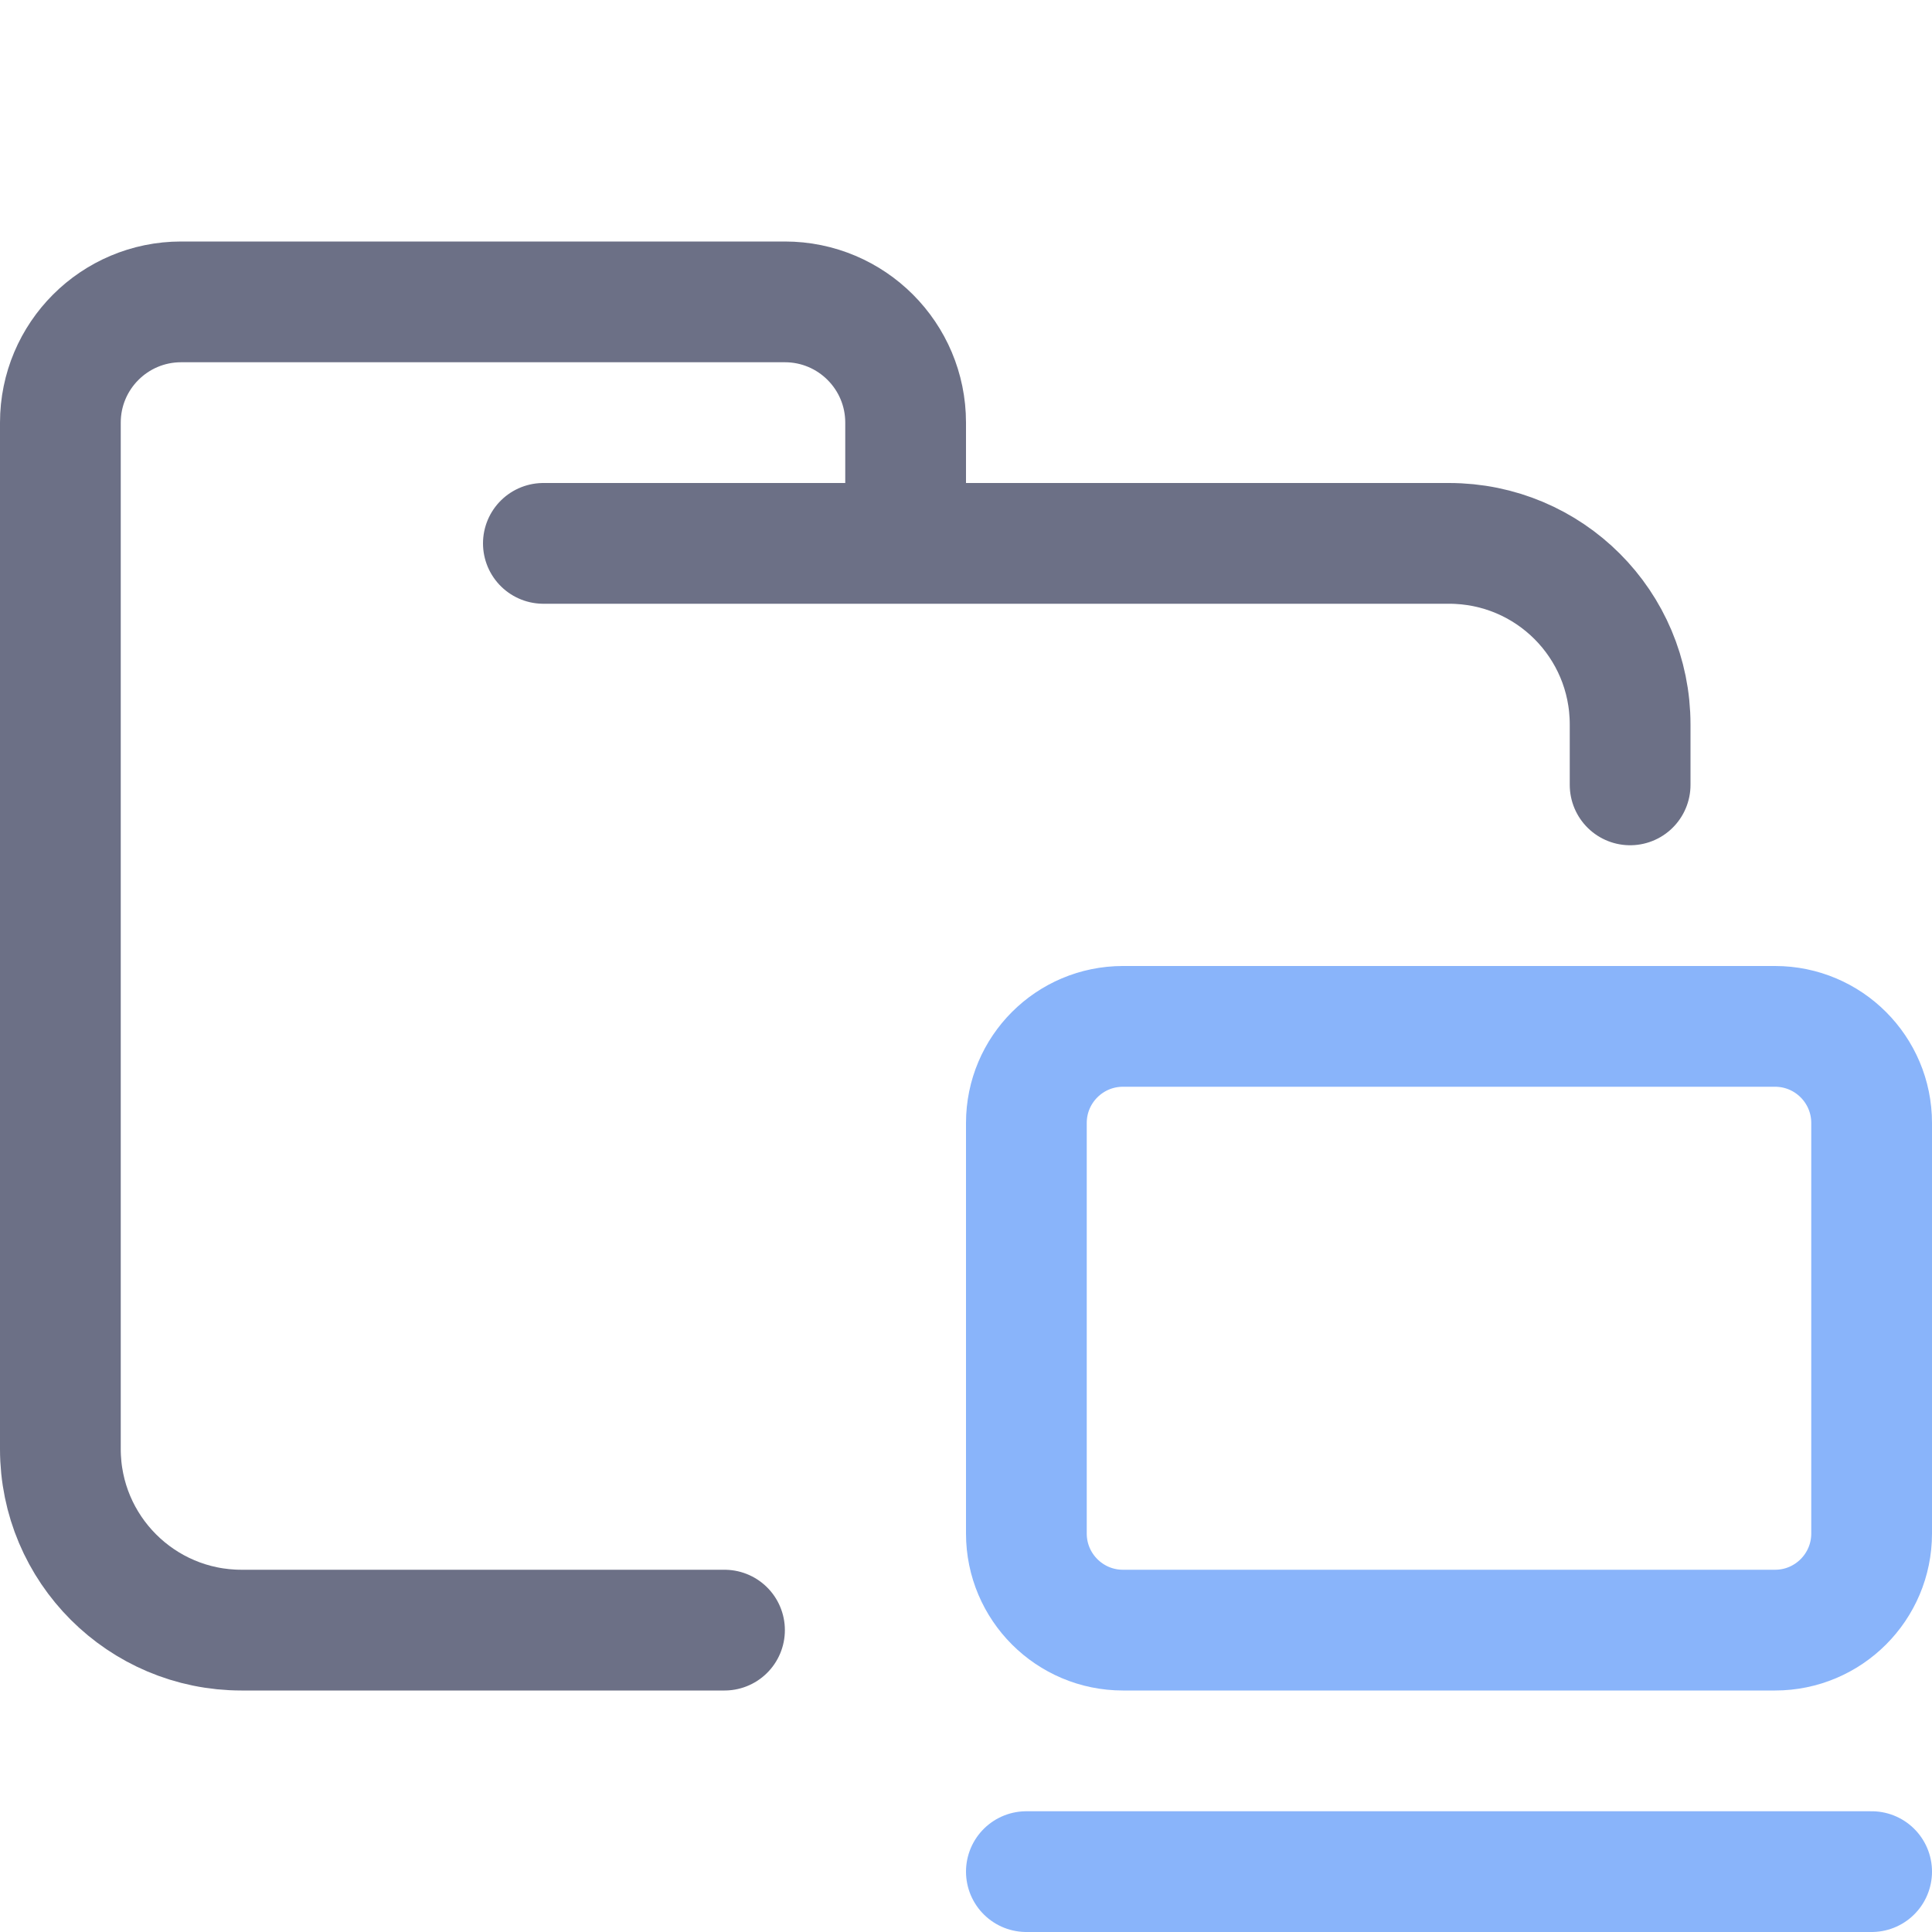
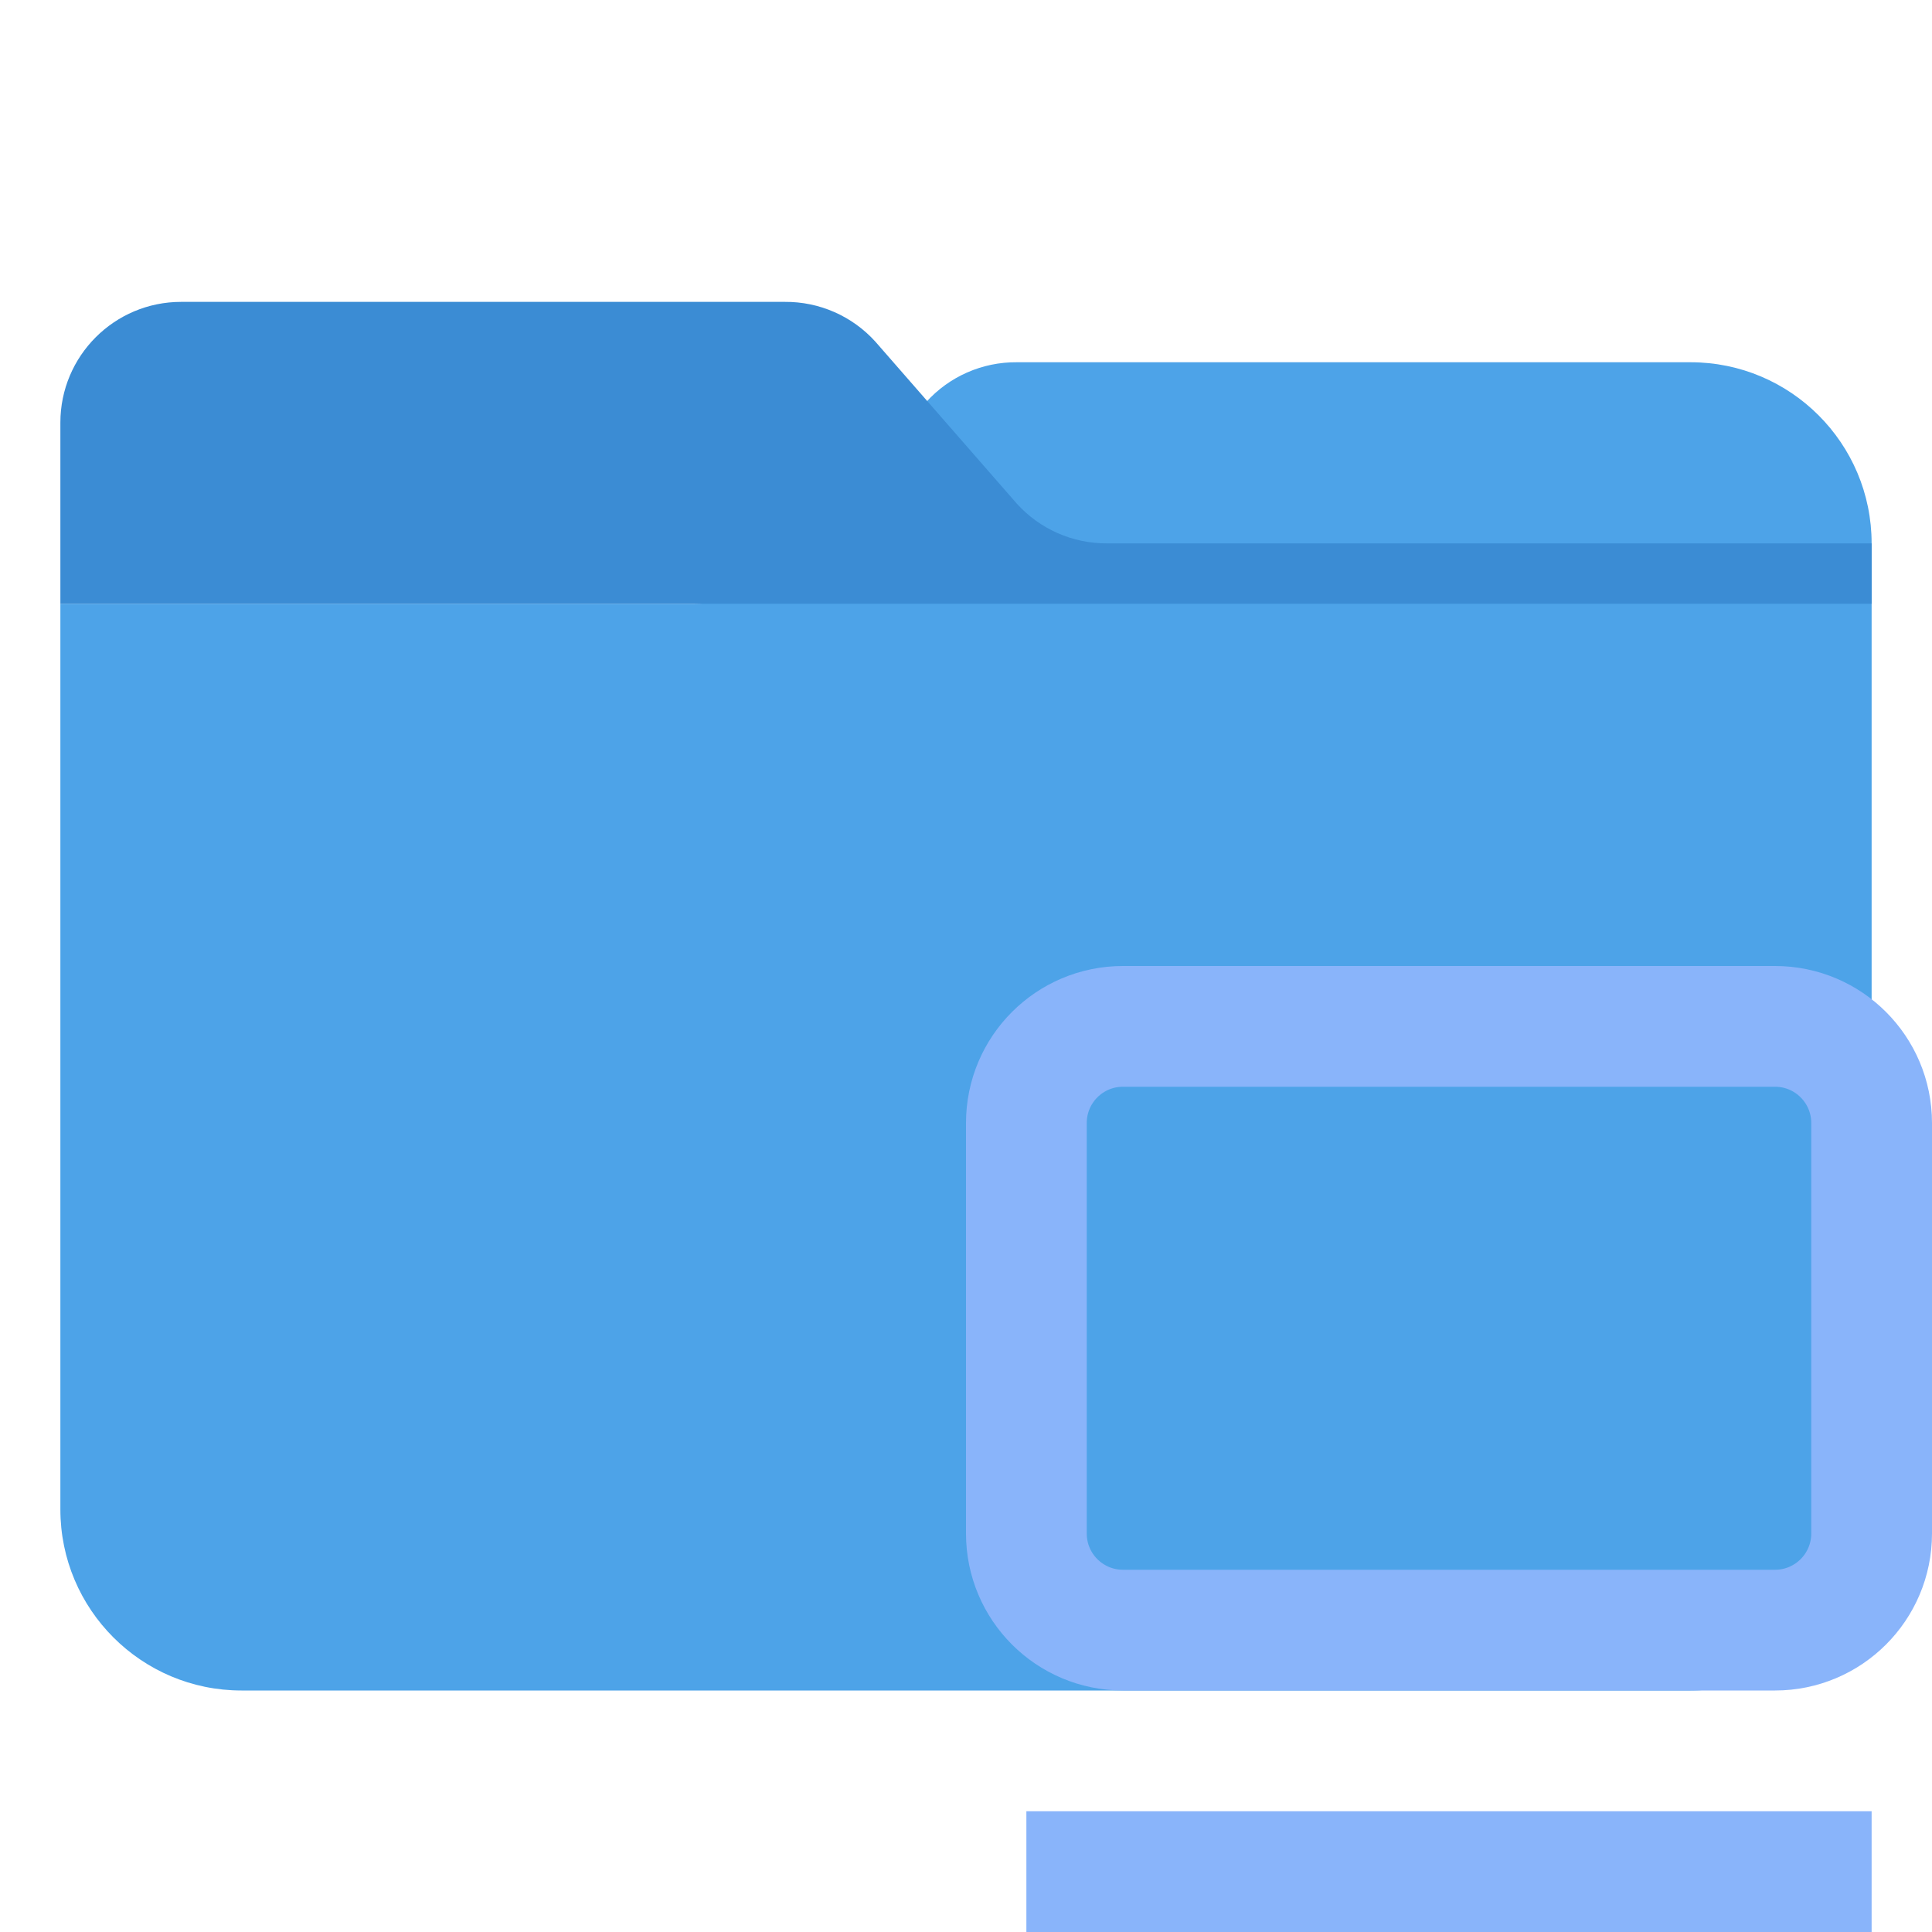
<svg xmlns="http://www.w3.org/2000/svg" width="16" height="16" viewBox="0 0 16 16">
-   <g fill="none" stroke-linecap="round" stroke-linejoin="round">
-     <path stroke="#6c7086" d="M4.5 4.5H12c.83 0 1.5.67 1.5 1.5v.5m-7.5 7H2A1.5 1.5 0 01.5 12V3.5a1 1 0 011-1h5a1 1 0 011 1v1" />
-     <path stroke="#89b4fa" d="M15.5 15.5h-7m.8-7h5.4a.8.8 0 01.8.8v3.4a.8.8 0 01-.8.8H9.3a.8.8 0 01-.8-.8V9.3a.8.8 0 01.8-.8" />
-   </g>
+   <path fill="#4da3e8" d="M1.5 2.5a1 1 0 00-1 1V5h5.25a1 1 0 00.75-.33L7.67 3.33A1 1 0 018.42 3H14a1.5 1.5 0 011.5 1.5v8a1.5 1.5 0 01-1.5 1.5H2A1.5 1.5 0 01.5 12.5V3.5a1 1 0 011-1z" />
+   <path fill="#3b8cd4" d="M.5 3.5a1 1 0 011-1h5a1 1 0 01.75.33L8.42 4.17A1 1 0 009.17 4.5H15.5V5H.5z" />
+   <path fill="none" stroke="#89b4fa" d="M15.5 15.5h-7m.8-7h5.4a.8.8 0 01.8.8v3.4a.8.8 0 01-.8.8H9.3a.8.8 0 01-.8-.8V9.3a.8.8 0 01.8-.8" />
</svg>
